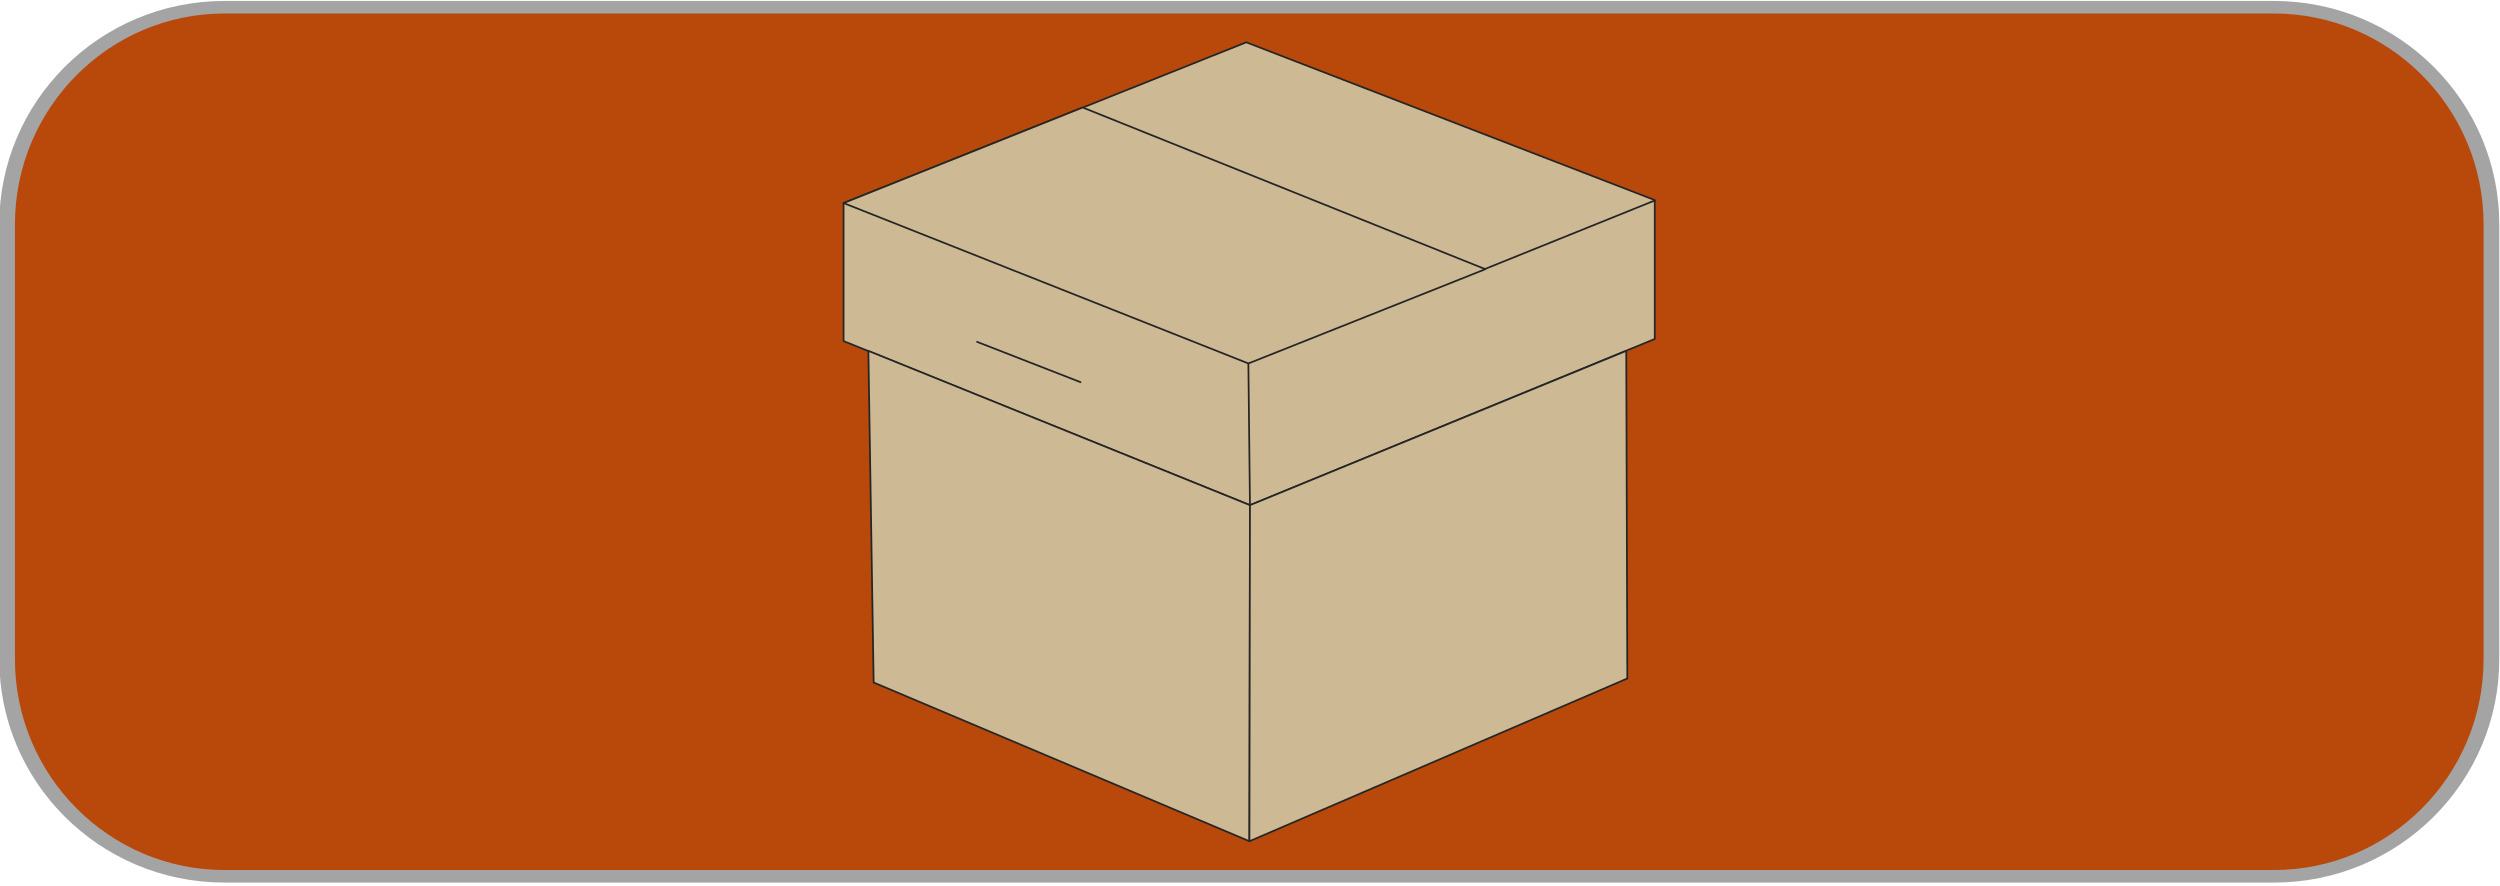
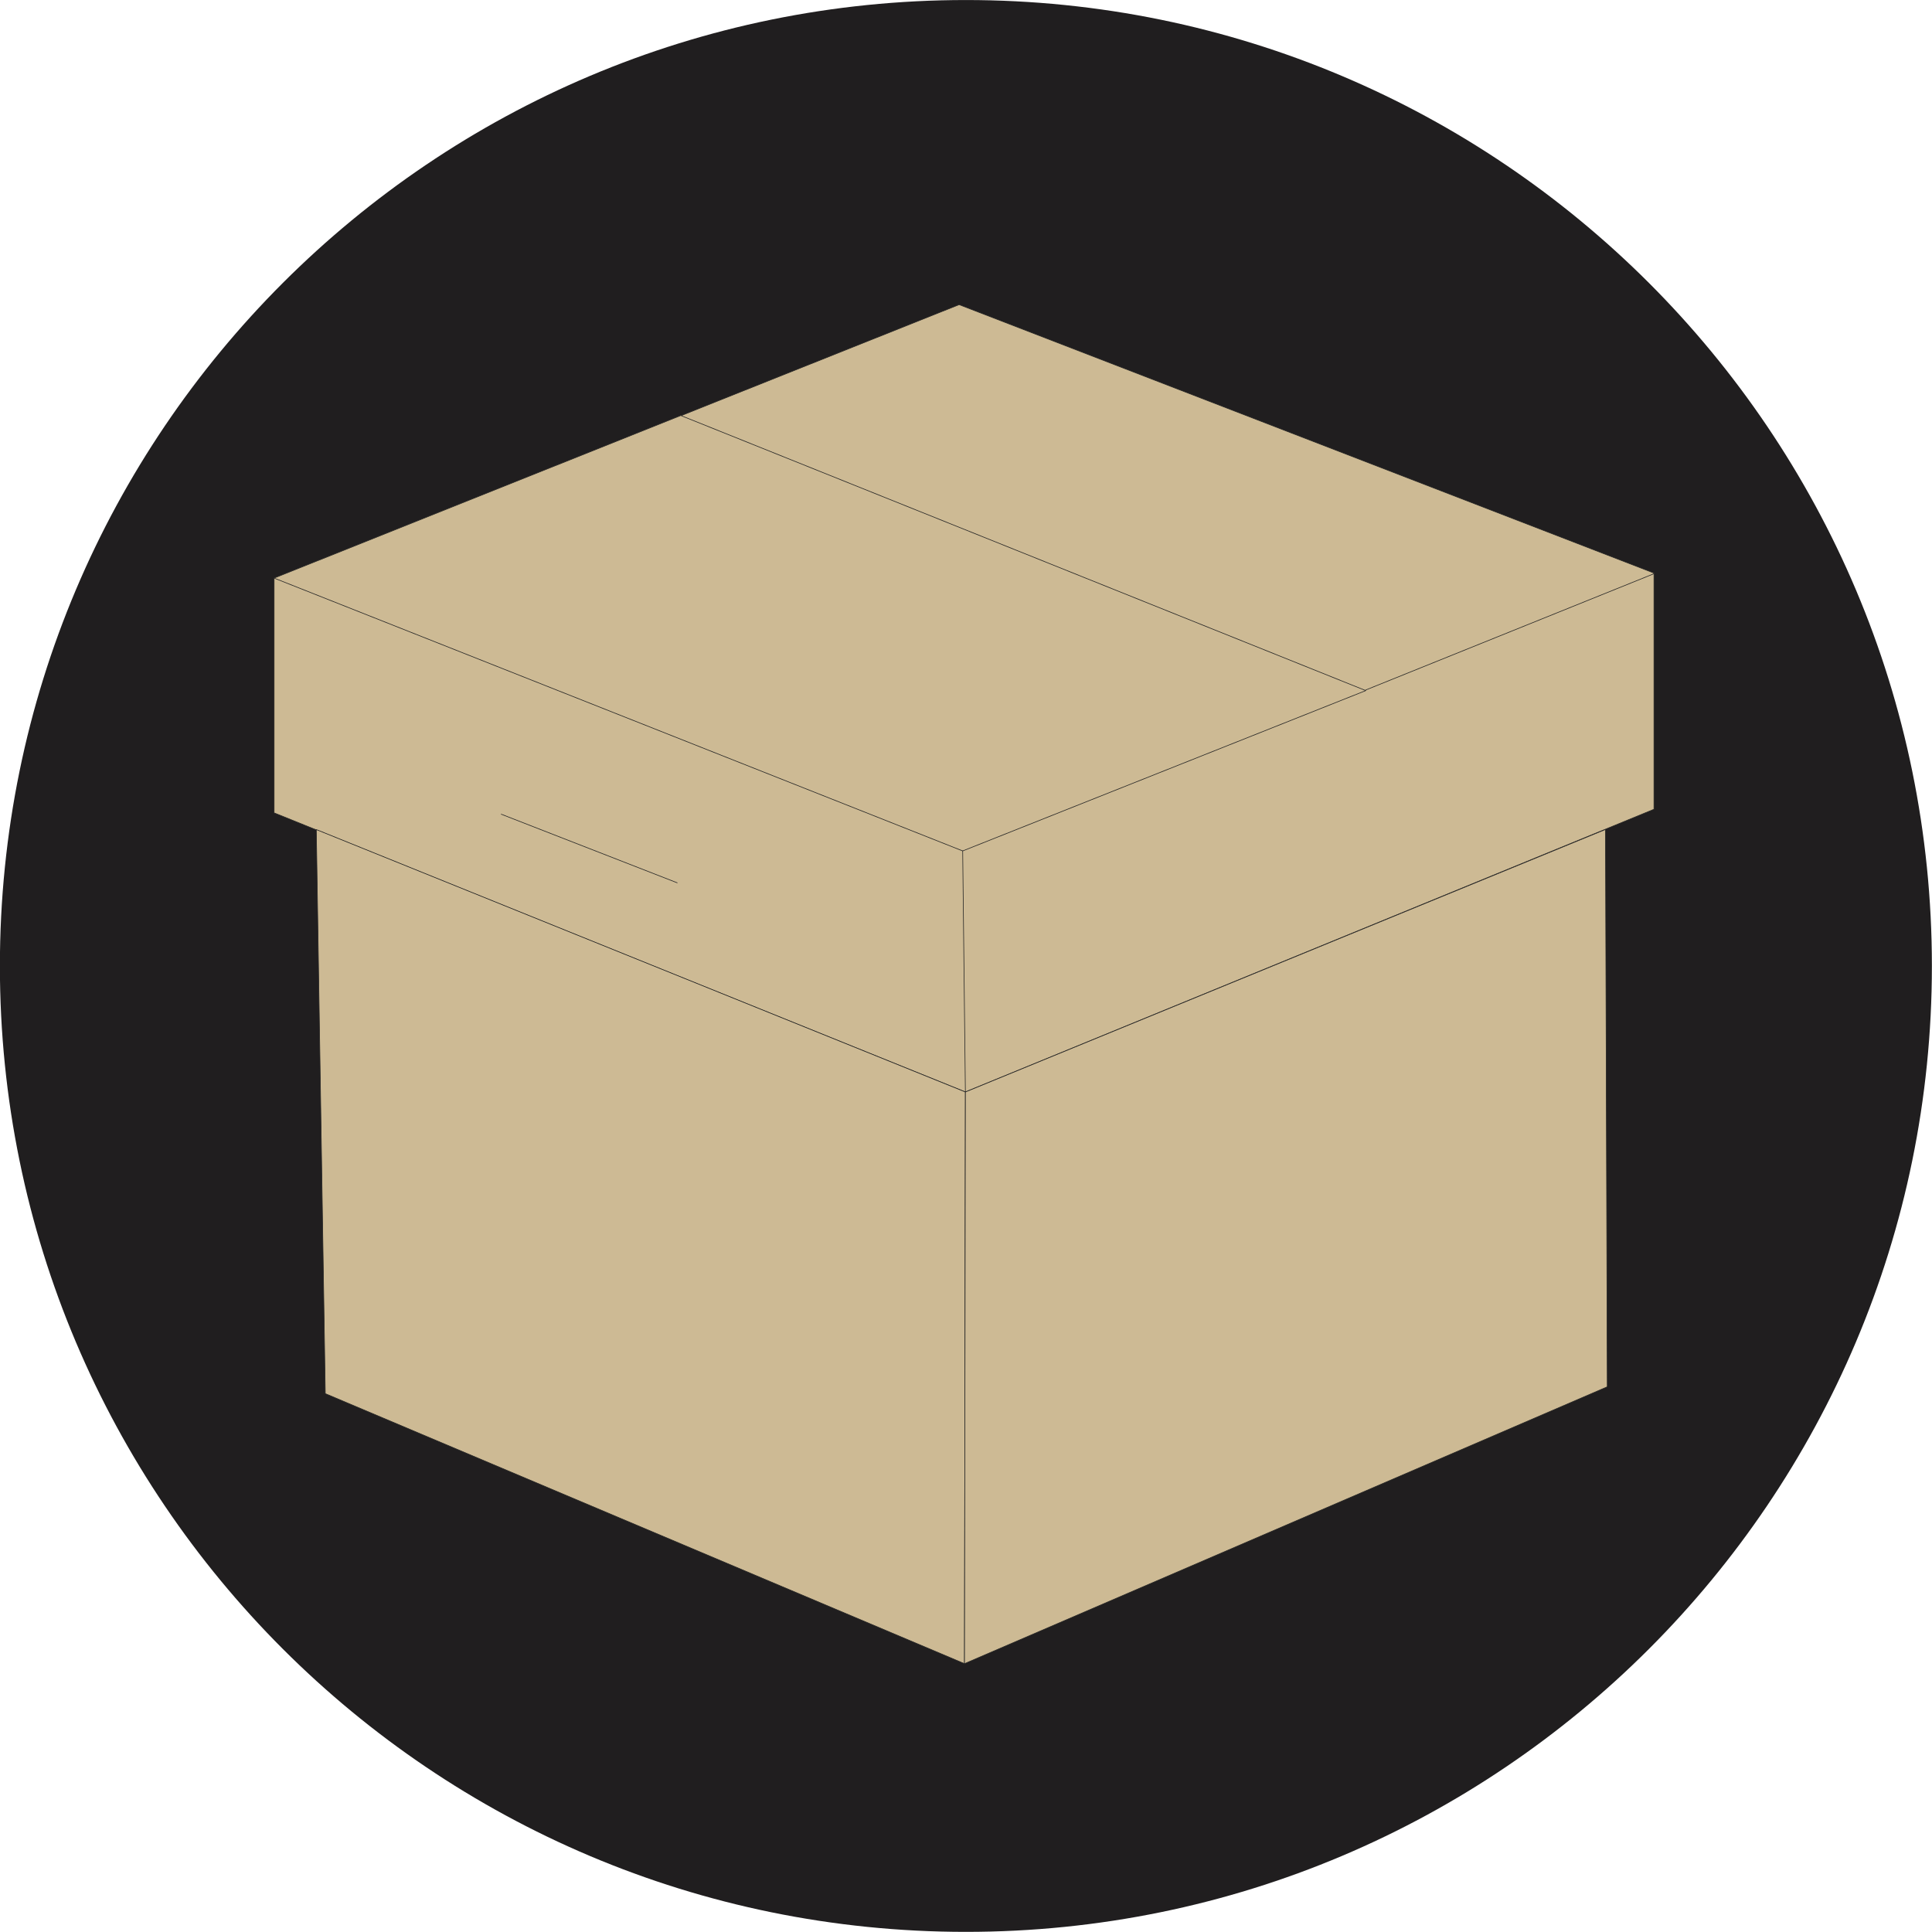
- <svg xmlns="http://www.w3.org/2000/svg" width="100%" height="100%" viewBox="0 0 1169 414" version="1.1" xml:space="preserve" style="fill-rule:evenodd;clip-rule:evenodd;stroke-linecap:round;stroke-linejoin:round;stroke-miterlimit:1.5;">
-   <g transform="matrix(0.0710442,0,0,0.101845,-68373.4,-25906.9)">
-     <g transform="matrix(0.202157,0,0,0.112859,769087,221867)">
-       <path d="M1.0374e+06,297181L1.0374e+06,314858C1.0374e+06,319736 1.03423e+06,323697 1.03032e+06,323697L963589,323697C959685,323697 956515,319736 956515,314858L956515,297181C956515,292303 959685,288342 963589,288342L1.03032e+06,288342C1.03423e+06,288342 1.0374e+06,292303 1.0374e+06,297181Z" style="fill:rgb(185,72,11);stroke:rgb(164,164,164);stroke-width:510.37px;" />
-     </g>
+ <svg xmlns="http://www.w3.org/2000/svg" width="100%" height="100%" viewBox="0 0 2500 2500" version="1.1" xml:space="preserve" style="fill-rule:evenodd;clip-rule:evenodd;stroke-linecap:round;stroke-linejoin:round;stroke-miterlimit:1.5;">
+   <g transform="matrix(0.0710442,0,0,0.101845,-73744.6,-26663.7)">
    <g>
-       <g>
-         <g transform="matrix(0.347368,0,0,0.242315,606894,170974)">
-           <path d="M1.04713e+06,353759L1.0548e+06,350610L1.0548e+06,347979L1.04706e+06,344989L1.03943e+06,348035L1.03943e+06,350650L1.04713e+06,353759Z" style="fill:rgb(205,186,148);stroke:rgb(37,37,37);stroke-width:33.3px;" />
-         </g>
-         <g transform="matrix(0.347368,0,0,0.242315,606894,170974)">
-           <path d="M1.04712e+06,360127L1.04e+06,357119L1.0399e+06,350836L1.04713e+06,353759L1.04712e+06,360127Z" style="fill:rgb(205,186,148);stroke:rgb(37,37,37);stroke-width:33.3px;" />
-         </g>
-         <g transform="matrix(0.347368,0,0,0.242315,606894,170974)">
-           <path d="M1.05428e+06,357043L1.05426e+06,350835L1.04713e+06,353759L1.04712e+06,360127L1.05428e+06,357043Z" style="fill:rgb(205,186,148);stroke:rgb(37,37,37);stroke-width:33.3px;" />
-         </g>
-         <g transform="matrix(0.347368,0,0,0.242315,606894,170974)">
-           <path d="M1.05159e+06,349288L1.04396e+06,346224L1.03943e+06,348035L1.0471e+06,351074L1.05159e+06,349288Z" style="fill:rgb(205,186,148);stroke:rgb(37,37,37);stroke-width:33.3px;" />
-         </g>
-         <g transform="matrix(0.347368,0,0,0.242315,606894,170974)">
-           <path d="M1.05159e+06,349281L1.0548e+06,347986" style="fill:none;stroke:rgb(37,37,37);stroke-width:33.3px;" />
-         </g>
-         <g transform="matrix(0.347368,0,0,0.242315,606894,170974)">
-           <path d="M1.04196e+06,350665L1.04392e+06,351429" style="fill:rgb(205,186,148);stroke:rgb(37,37,37);stroke-width:33.3px;" />
-         </g>
-         <g transform="matrix(0.347368,0,0,0.242315,606894,170974)">
-           <path d="M1.0471e+06,351074L1.04713e+06,353759" style="fill:none;stroke:rgb(37,37,37);stroke-width:33.3px;" />
+       <g id="Background---Favicon" transform="matrix(-153.544,0,0,85.7932,1.07677e+06,145322)">
+         <ellipse cx="137.857" cy="1500.79" rx="114.59" ry="143.048" style="fill:rgb(32,30,31);" />
+       </g>
+       <g transform="matrix(4.70728,0,0,4.70728,-3.51345e+06,-932655)">
+         <g>
+           <g transform="matrix(0.347368,0,0,0.242315,606894,170974)">
+             <path d="M1.04713e+06,353759L1.0548e+06,350610L1.0548e+06,347979L1.04706e+06,344989L1.03943e+06,348035L1.03943e+06,350650L1.04713e+06,353759Z" style="fill:rgb(205,186,148);stroke:rgb(37,37,37);stroke-width:7.07px;" />
+           </g>
+           <g transform="matrix(0.347368,0,0,0.242315,606894,170974)">
+             <path d="M1.04712e+06,360127L1.04e+06,357119L1.0399e+06,350836L1.04713e+06,353759L1.04712e+06,360127Z" style="fill:rgb(205,186,148);stroke:rgb(37,37,37);stroke-width:7.07px;" />
+           </g>
+           <g transform="matrix(0.347368,0,0,0.242315,606894,170974)">
+             <path d="M1.05428e+06,357043L1.05426e+06,350835L1.04713e+06,353759L1.04712e+06,360127L1.05428e+06,357043Z" style="fill:rgb(205,186,148);stroke:rgb(37,37,37);stroke-width:7.07px;" />
+           </g>
+           <g transform="matrix(0.347368,0,0,0.242315,606894,170974)">
+             <path d="M1.05159e+06,349288L1.04396e+06,346224L1.03943e+06,348035L1.0471e+06,351074L1.05159e+06,349288Z" style="fill:rgb(205,186,148);stroke:rgb(37,37,37);stroke-width:7.07px;" />
+           </g>
+           <g transform="matrix(0.347368,0,0,0.242315,606894,170974)">
+             <path d="M1.05159e+06,349281L1.0548e+06,347986" style="fill:none;stroke:rgb(37,37,37);stroke-width:7.07px;" />
+           </g>
+           <g transform="matrix(0.347368,0,0,0.242315,606894,170974)">
+             <path d="M1.04196e+06,350665L1.04392e+06,351429" style="fill:rgb(205,186,148);stroke:rgb(37,37,37);stroke-width:7.07px;" />
+           </g>
+           <g transform="matrix(0.347368,0,0,0.242315,606894,170974)">
+             <path d="M1.0471e+06,351074L1.04713e+06,353759" style="fill:none;stroke:rgb(37,37,37);stroke-width:7.07px;" />
+           </g>
        </g>
      </g>
    </g>
  </g>
</svg>
